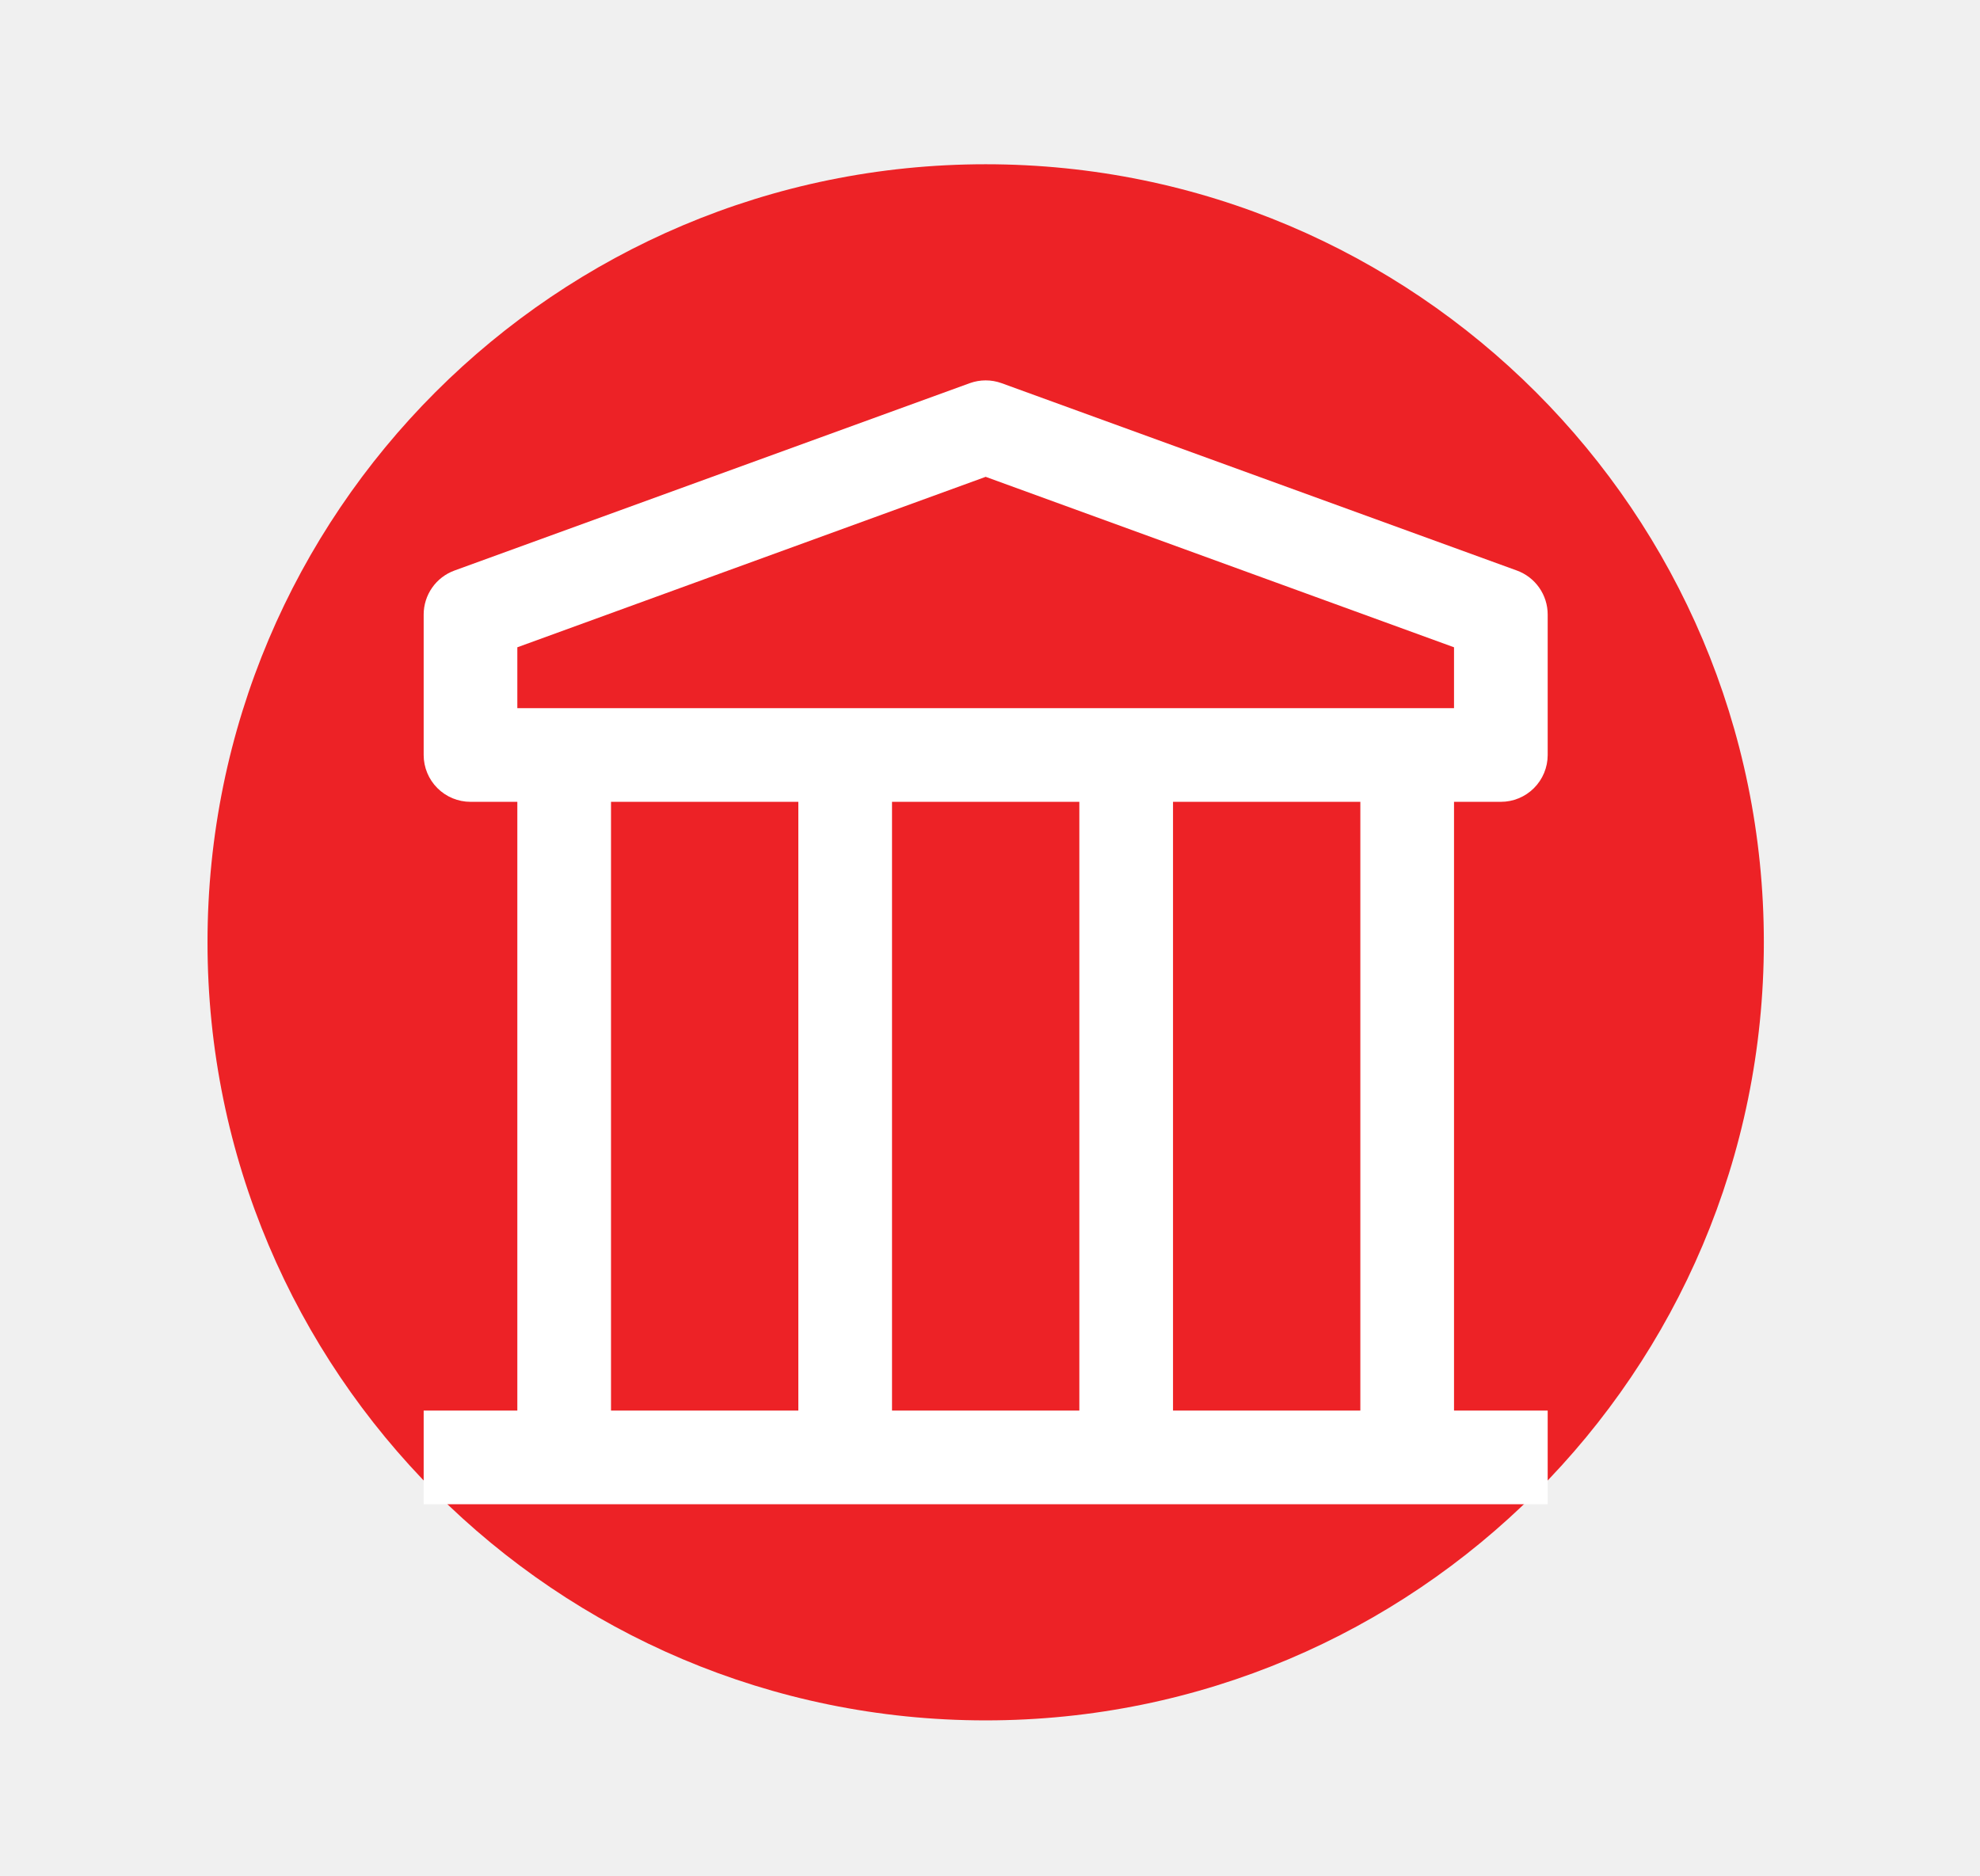
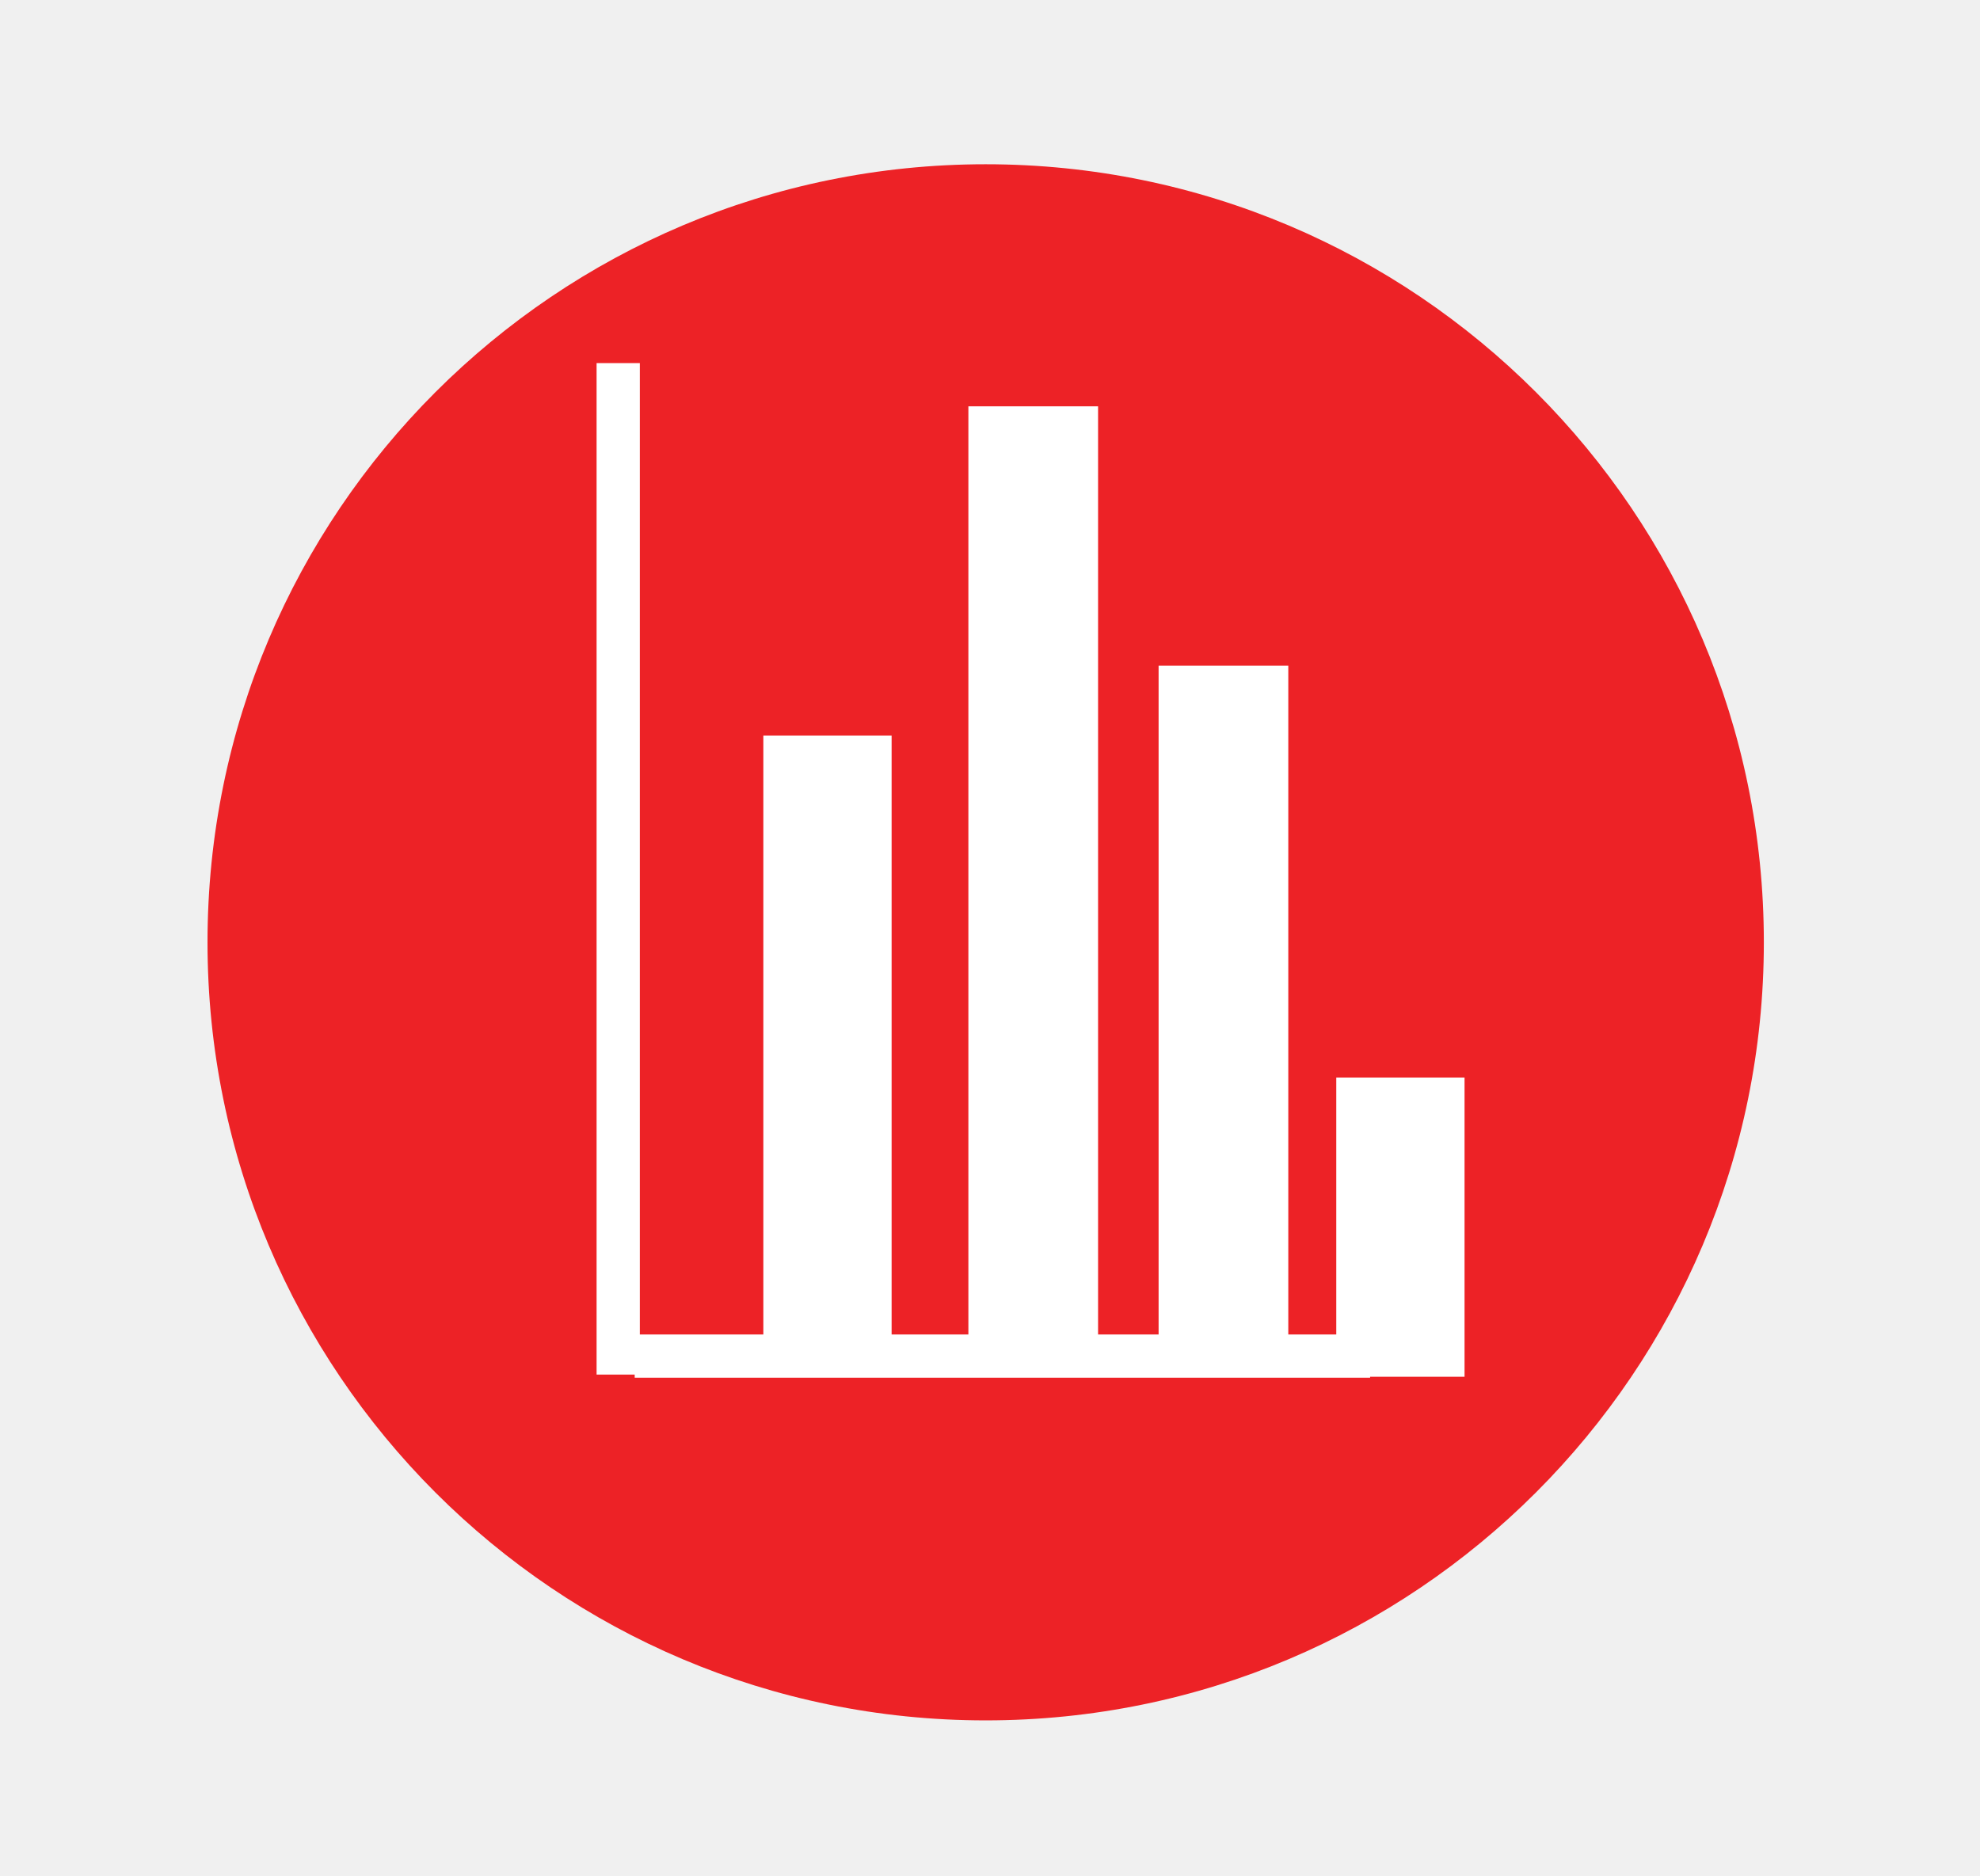
<svg xmlns="http://www.w3.org/2000/svg" width="229" height="217" viewBox="0 0 229 217" fill="none">
  <circle cx="114" cy="109" r="90" fill="#ED2226" />
-   <path d="M173.583 92.749C175.02 92.749 176.398 92.178 177.413 91.162C178.429 90.146 179 88.768 179 87.332V71.082C179 69.968 178.656 68.882 178.016 67.971C177.377 67.06 176.472 66.368 175.425 65.99L115.842 44.323C114.652 43.892 113.348 43.892 112.158 44.323L52.575 65.99C51.528 66.368 50.623 67.06 49.984 67.971C49.344 68.882 49.001 69.968 49 71.082V87.332C49 88.768 49.571 90.146 50.587 91.162C51.602 92.178 52.98 92.749 54.417 92.749H59.833V163.166H49V174H179V163.166H168.167V92.749H173.583ZM59.833 74.873L114 55.156L168.167 74.873V81.915H59.833V74.873ZM124.833 163.166H103.167V92.749H124.833V163.166ZM70.667 92.749H92.333V163.166H70.667V92.749ZM157.333 163.166H135.667V92.749H157.333V163.166Z" fill="white" />
+   <rect x="69" y="42" width="5" height="117" fill="white" />
+   <rect x="88.286" y="85.077" width="14.835" height="74.176" fill="white" />
+   <rect x="112" y="47" width="15" height="112" fill="white" />
+   <rect x="134" y="77" width="15" height="82" fill="white" />
+   <rect x="154.549" y="124.638" width="14.835" height="34.615" fill="white" />
+   <path d="M73.407 154.362H158.462V159.362H73.407V154.362Z" fill="white" />
</svg>
